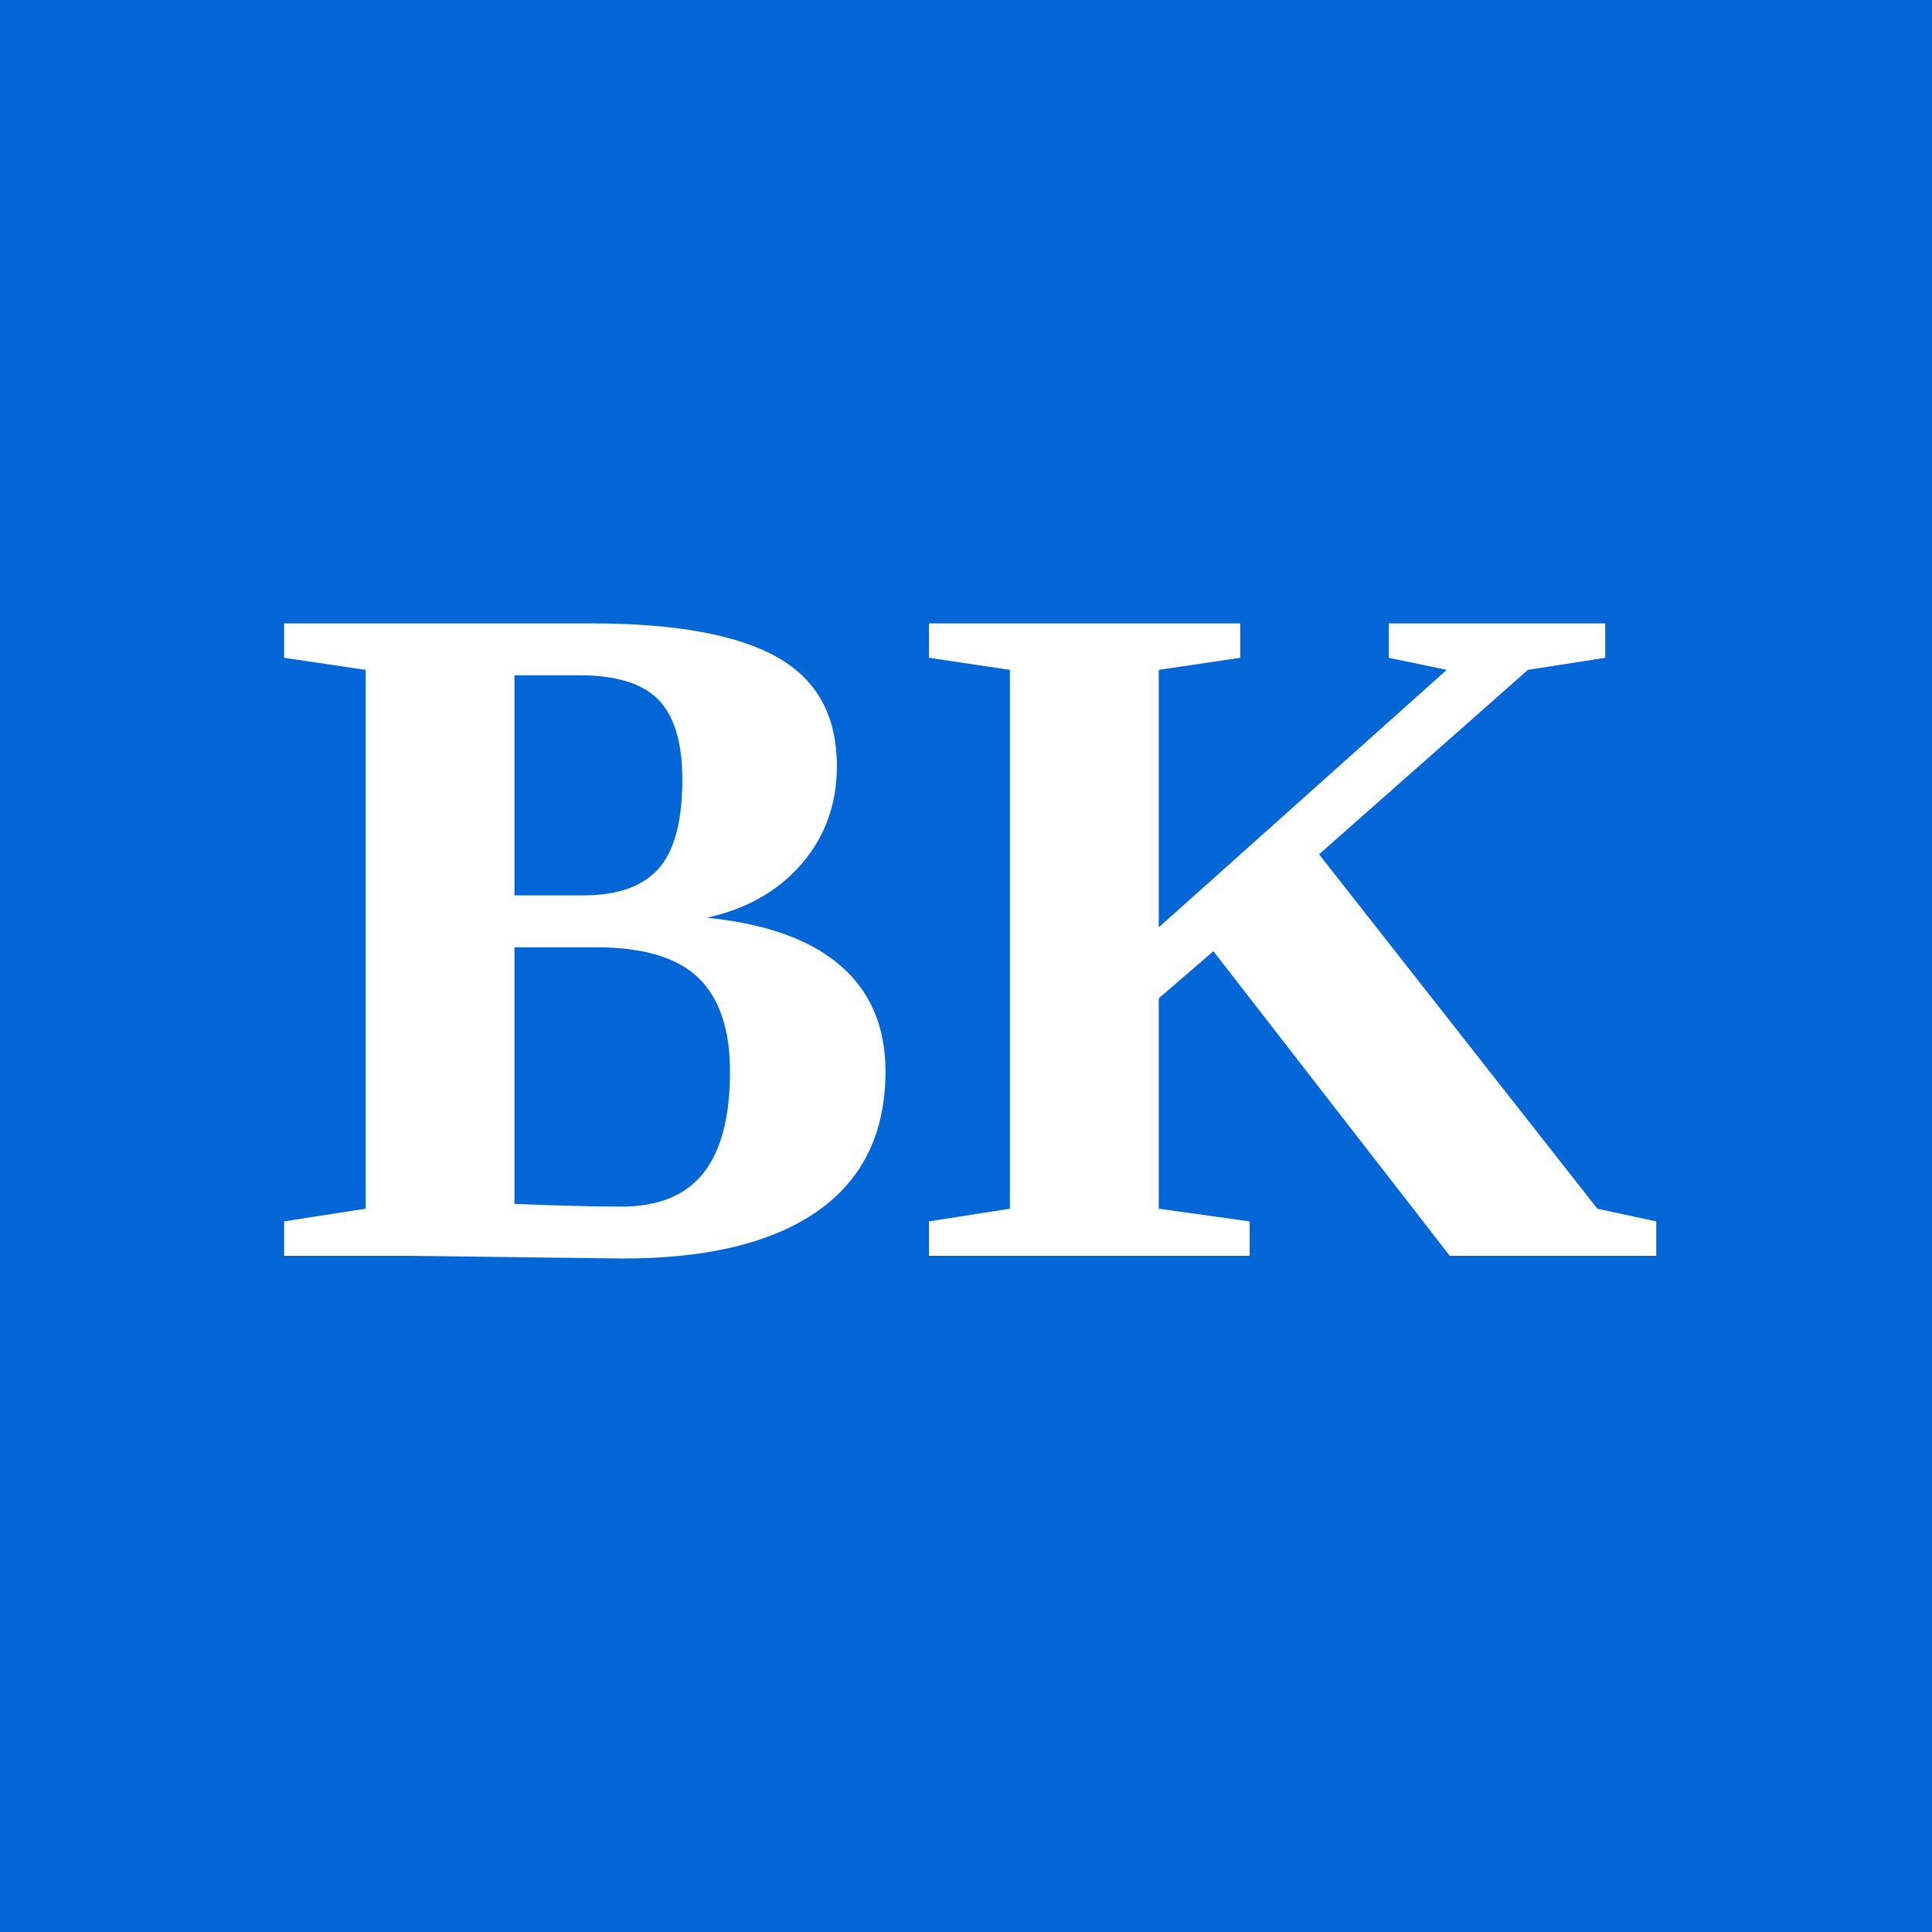
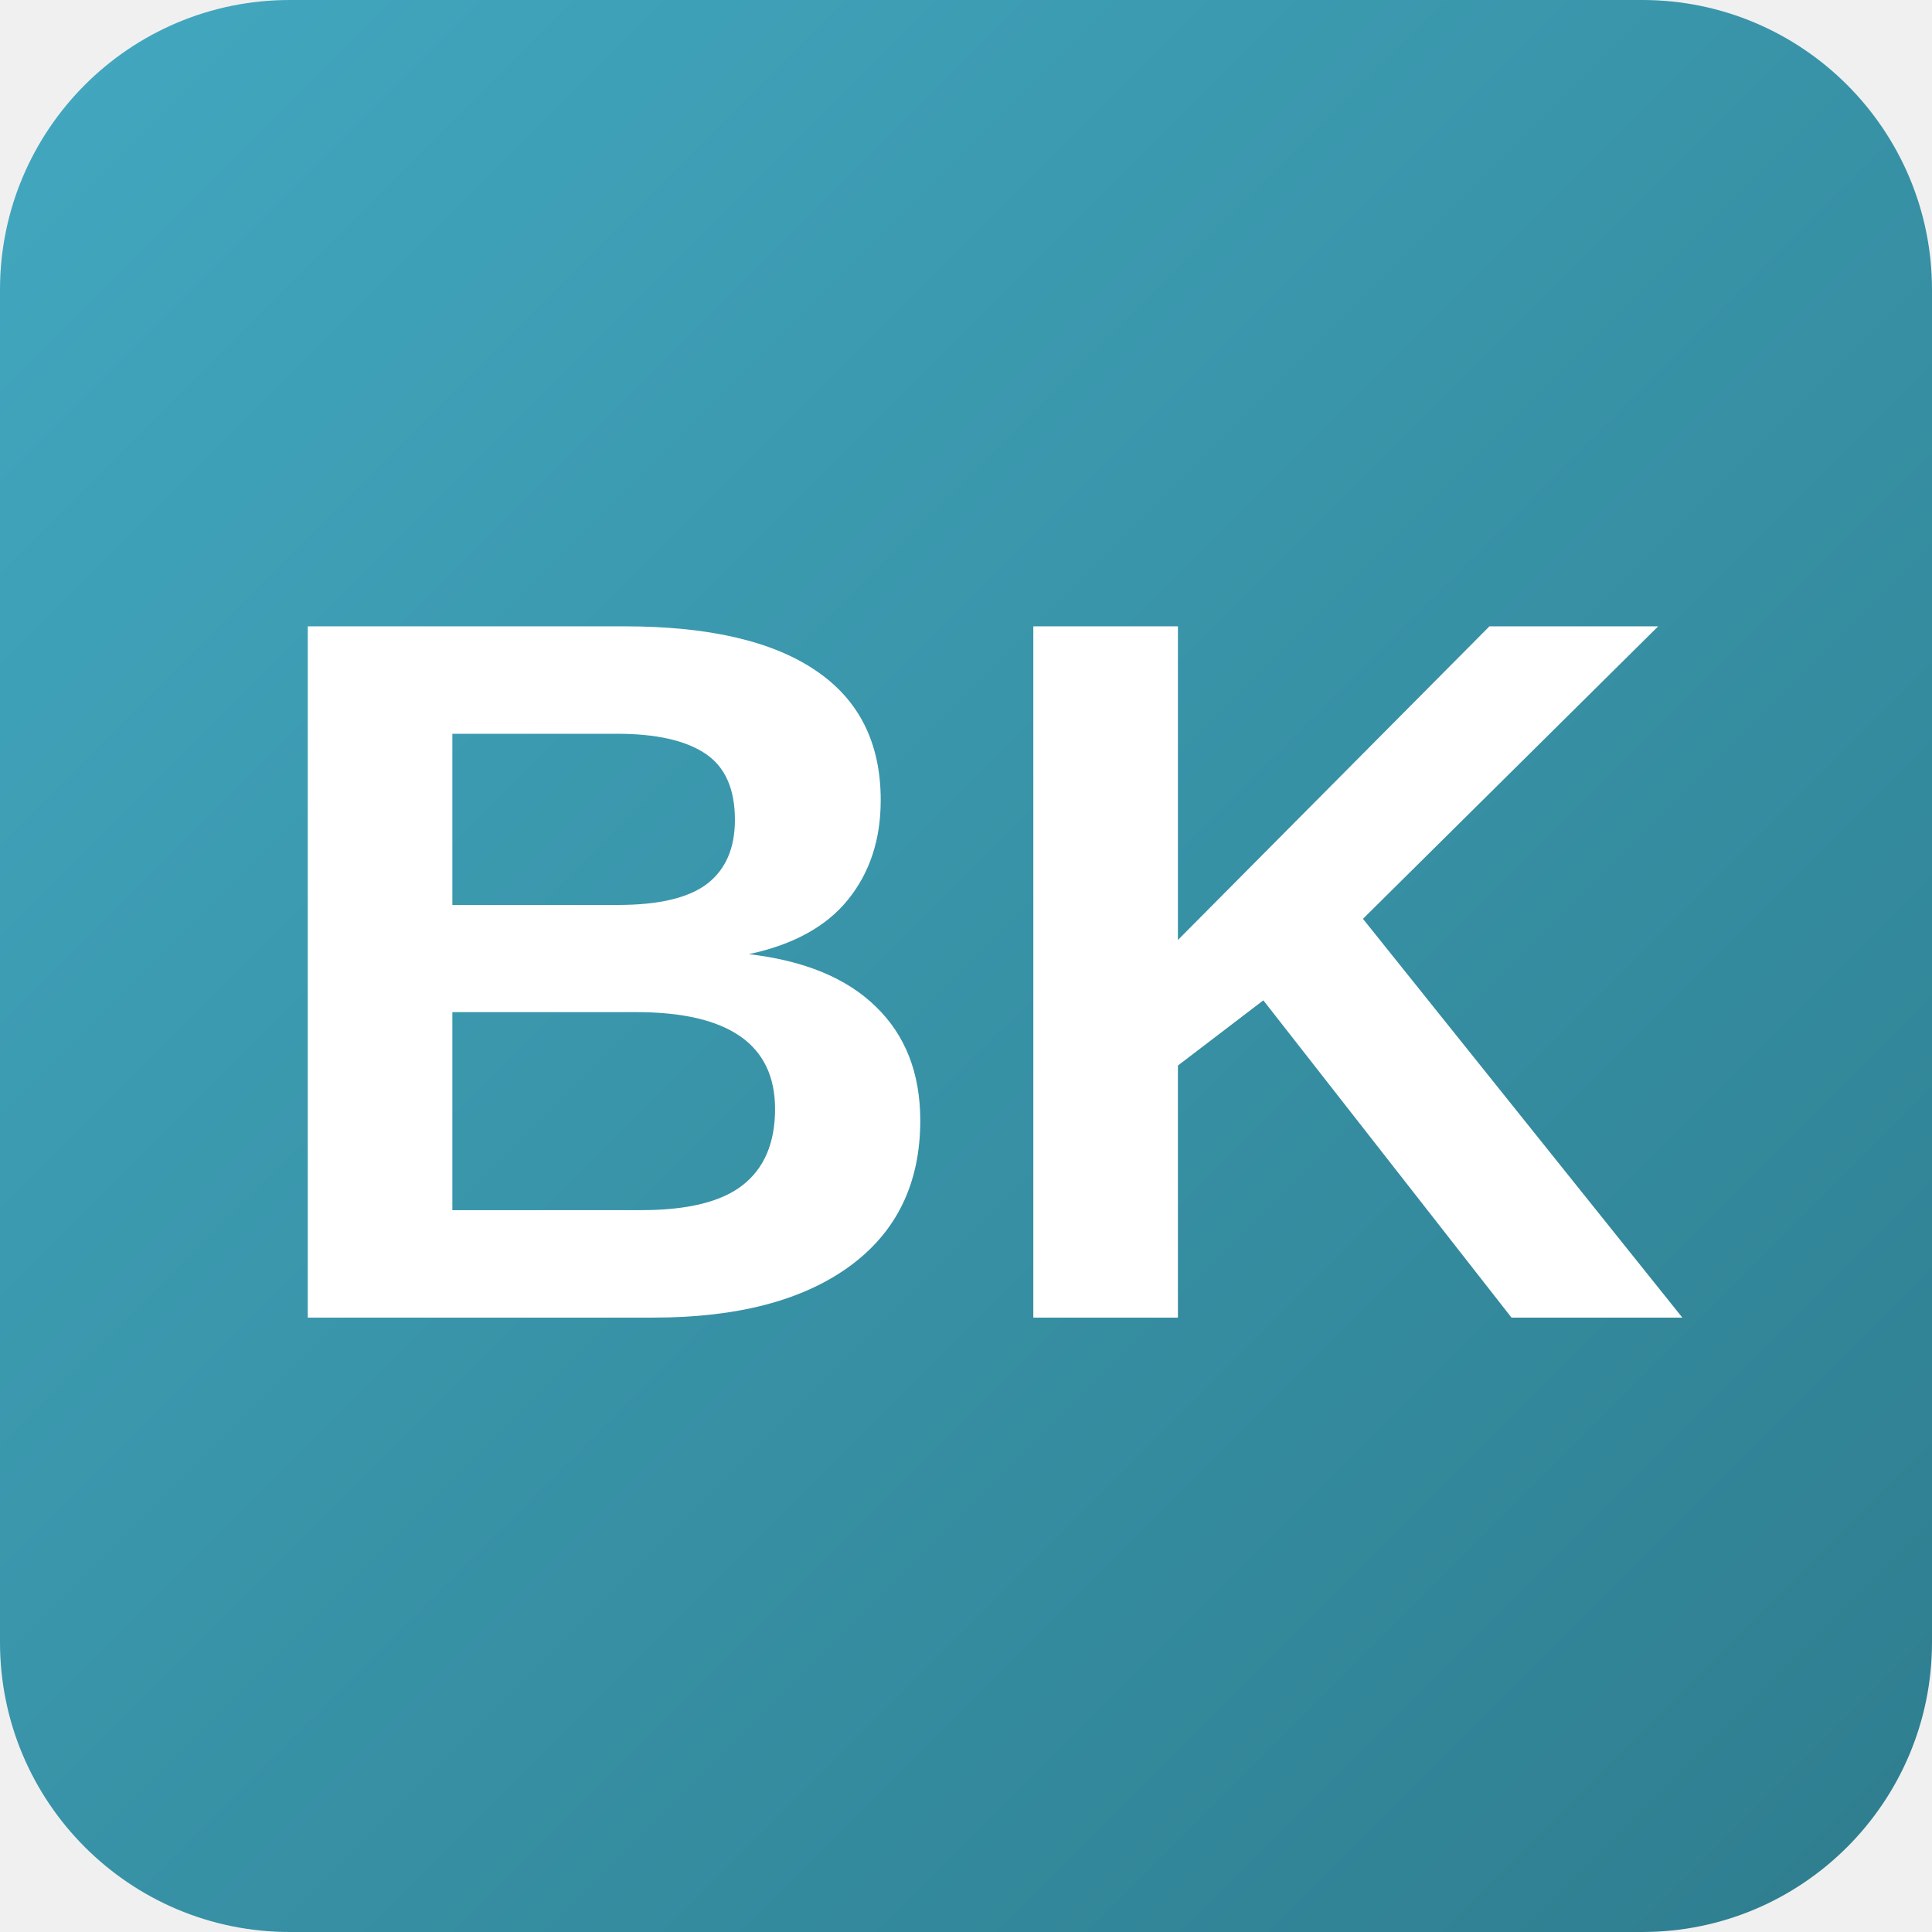
<svg xmlns="http://www.w3.org/2000/svg" viewBox="0 0 100 100">
-   <rect width="100" height="100" fill="#0366d6" />
-   <text x="50" y="50" font-size="50" font-weight="bold" text-anchor="middle" dy=".3em" fill="white">BK</text>
+   <defs>
+     <linearGradient id="grad1" x1="0%" y1="0%" x2="100%" y2="100%">
+       <stop offset="0%" style="stop-color:#42A8C0;stop-opacity:1" />
+       <stop offset="100%" style="stop-color:#2E7D8E;stop-opacity:1" />
+     </linearGradient>
+   </defs>
+   <rect width="100" height="100" fill="url(#grad1)" rx="15" />
+   <text x="50" y="50" font-size="52" font-weight="bold" font-family="Arial, sans-serif" text-anchor="middle" dy=".35em" fill="white">BK</text>
</svg>
